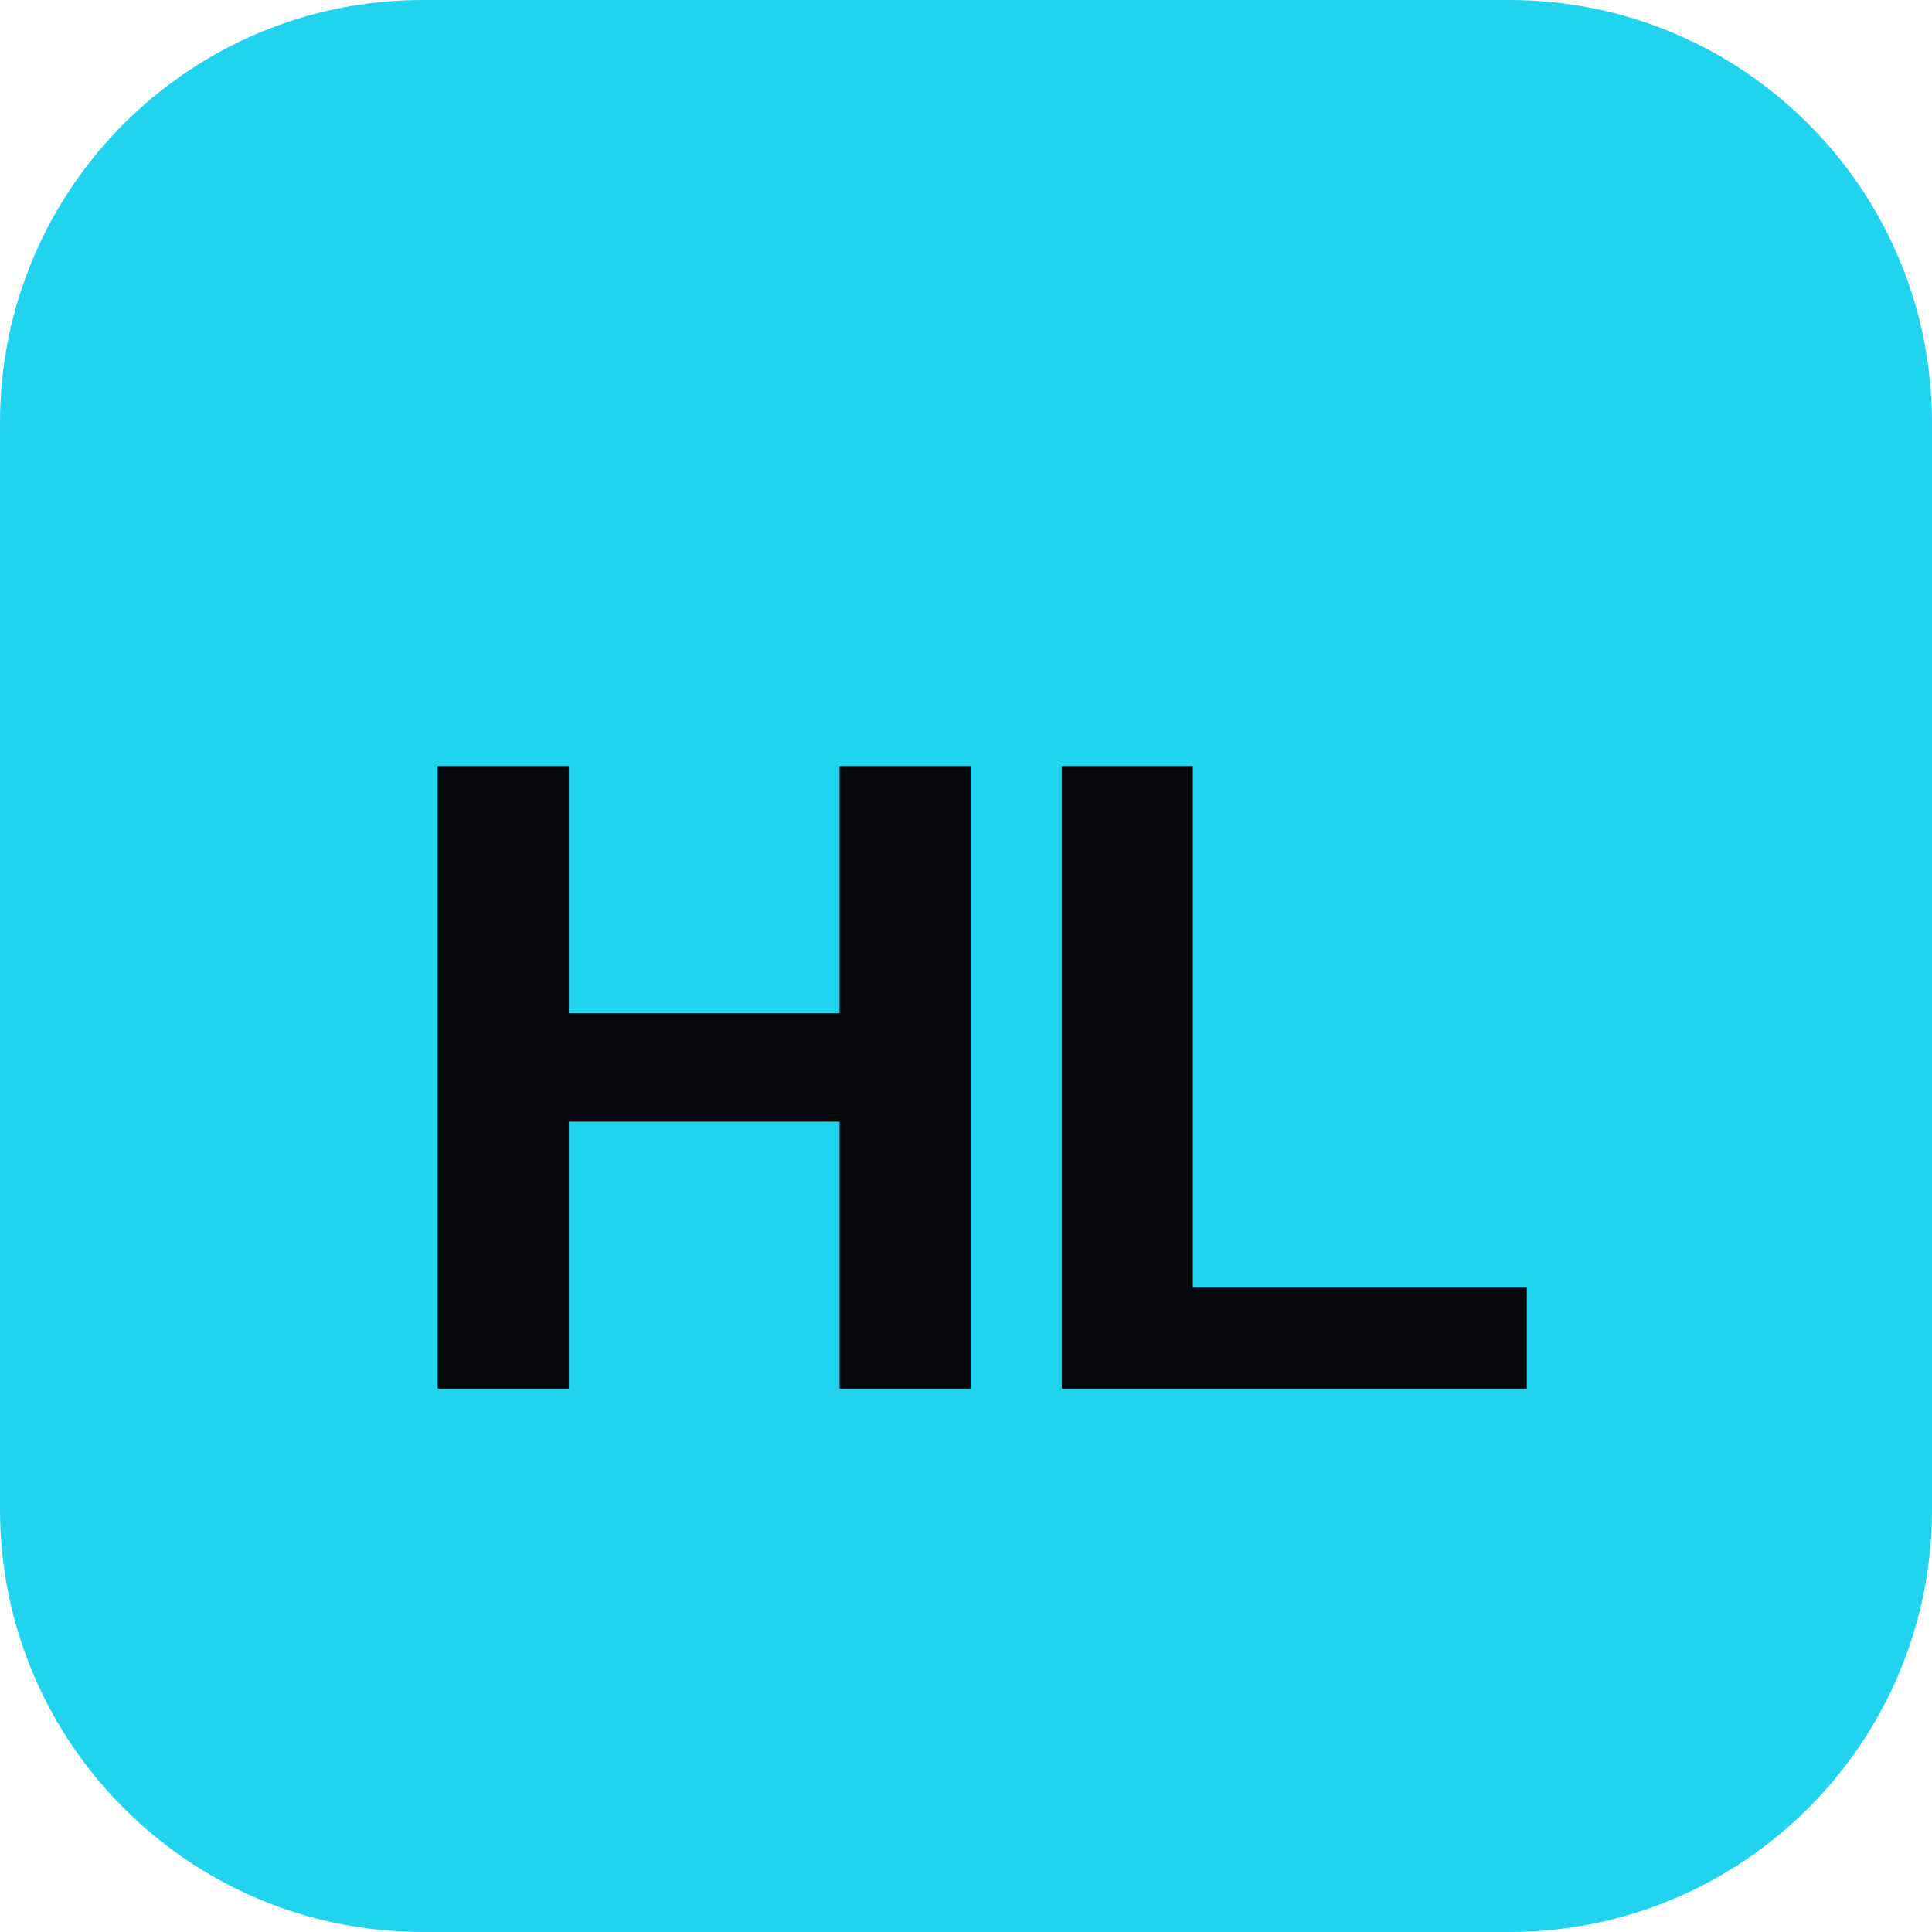
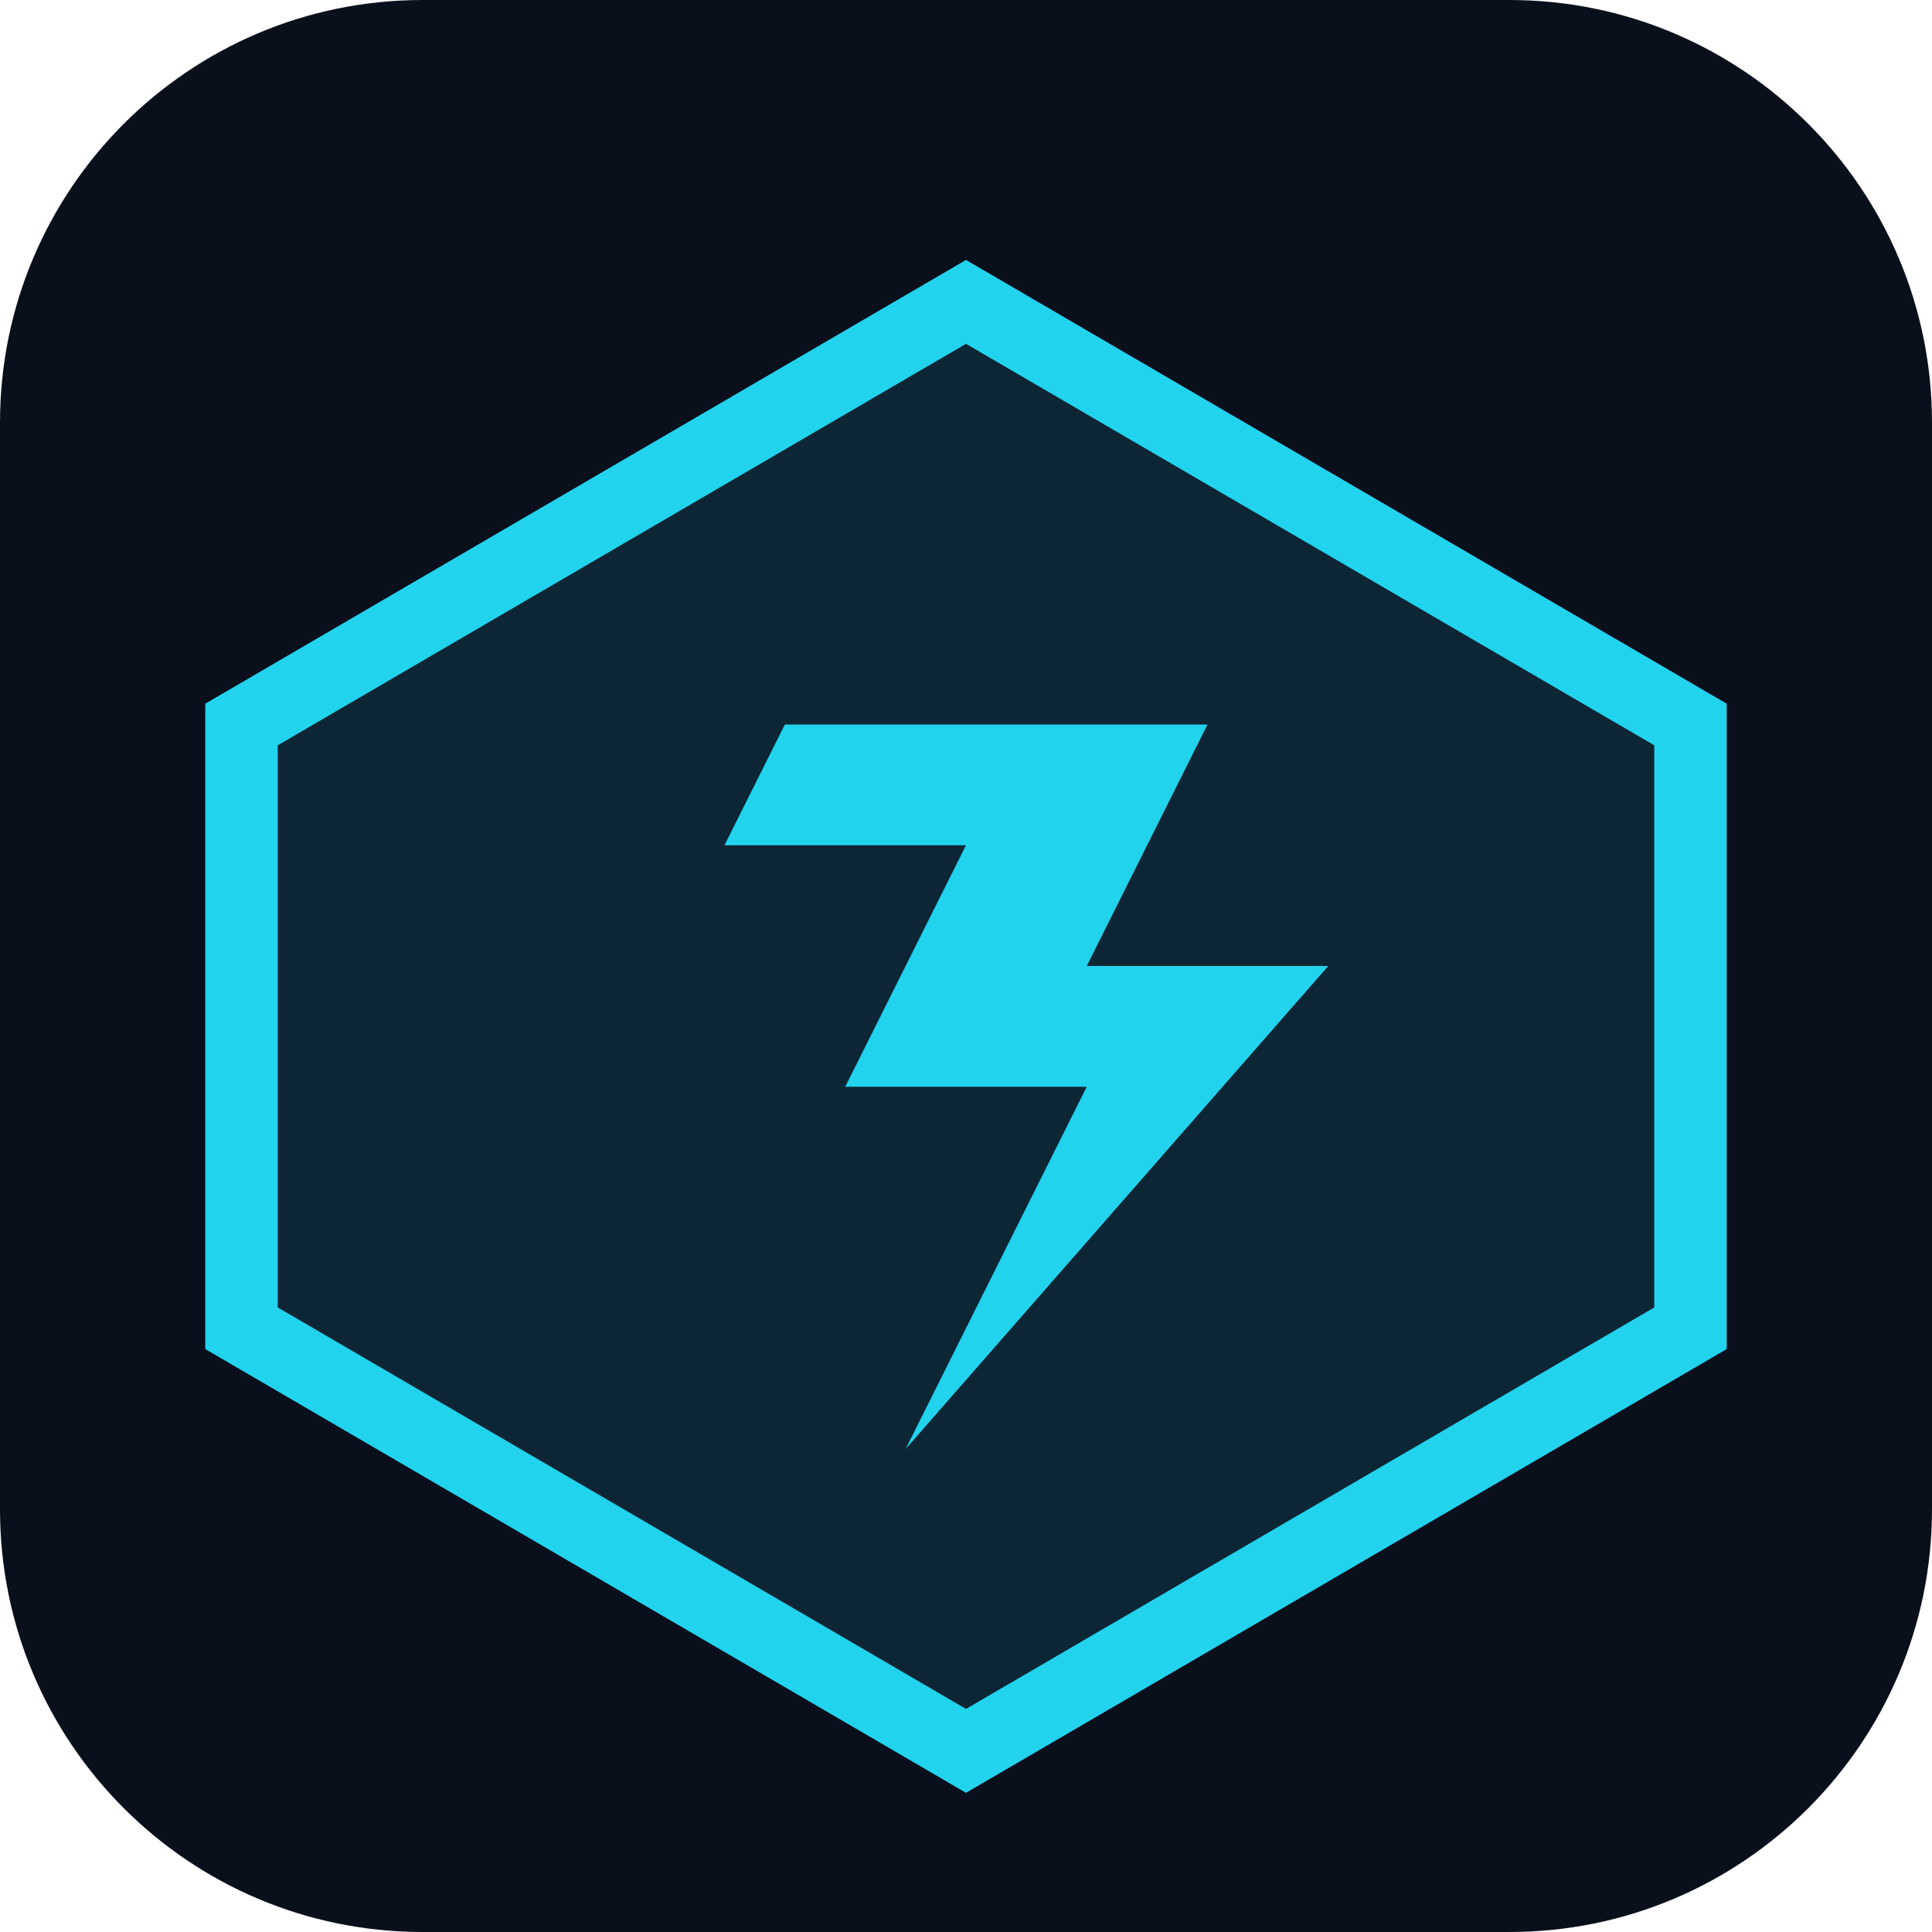
- <svg xmlns="http://www.w3.org/2000/svg" viewBox="0 0 32 32">
-   <rect width="32" height="32" rx="7" fill="#22d3ee" />
-   <text x="16" y="23" font-family="'Arial Black', 'Helvetica Neue', Arial, sans-serif" font-size="15" font-weight="900" text-anchor="middle" letter-spacing="-0.5" fill="#07090f">HL</text>
+ <svg xmlns="http://www.w3.org/2000/svg" viewBox="0 0 32 32" width="32" height="32">
+   <rect width="32" height="32" rx="7" fill="#0a0f1c" />
+   <polygon points="4,12 16,5 28,12 28,22 16,29 4,22" fill="none" stroke="#22d3ee" stroke-width="1.2" />
+   <polygon points="4,12 16,5 28,12 28,22 16,29 4,22" fill="#22d3ee" fill-opacity="0.12" />
+   <path d="M12,14 L16,14 L14,18 L18,18 L15,24 L22,16 L18,16 L20,12 L13,12 Z" fill="#22d3ee" />
</svg>
